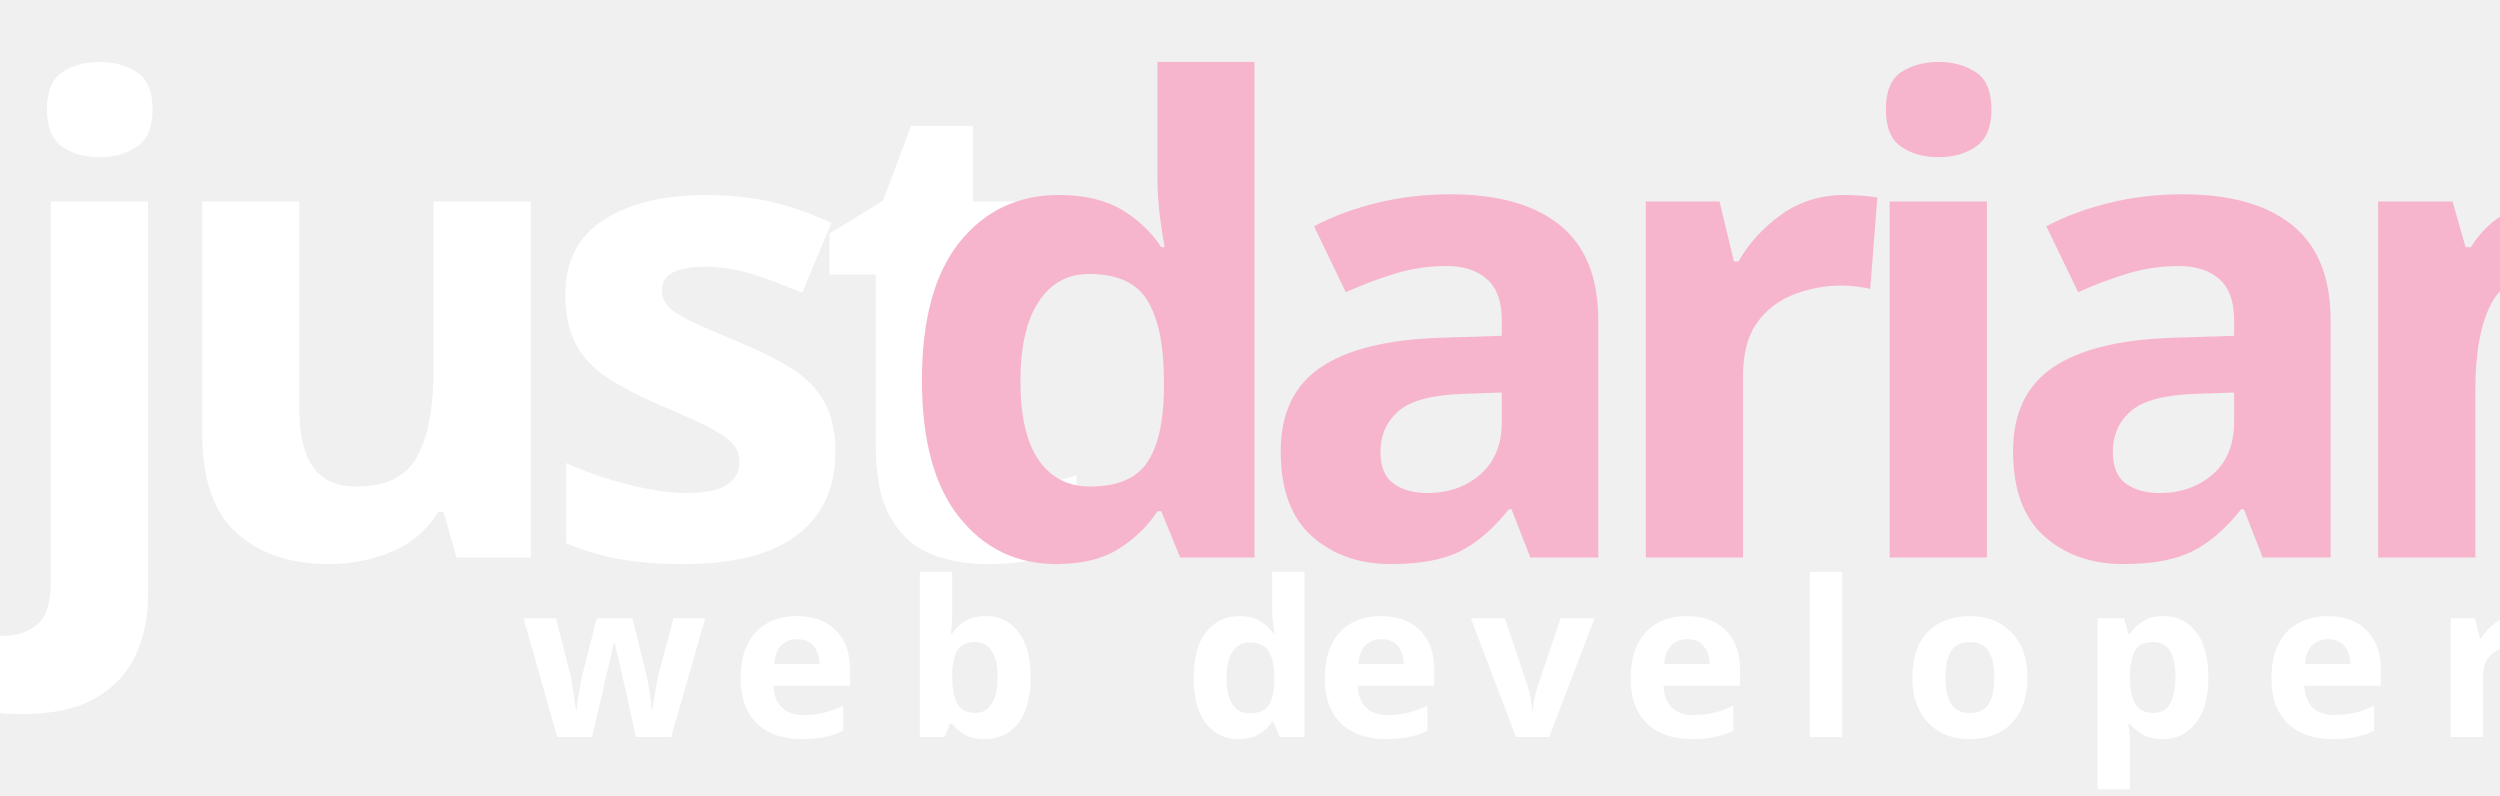
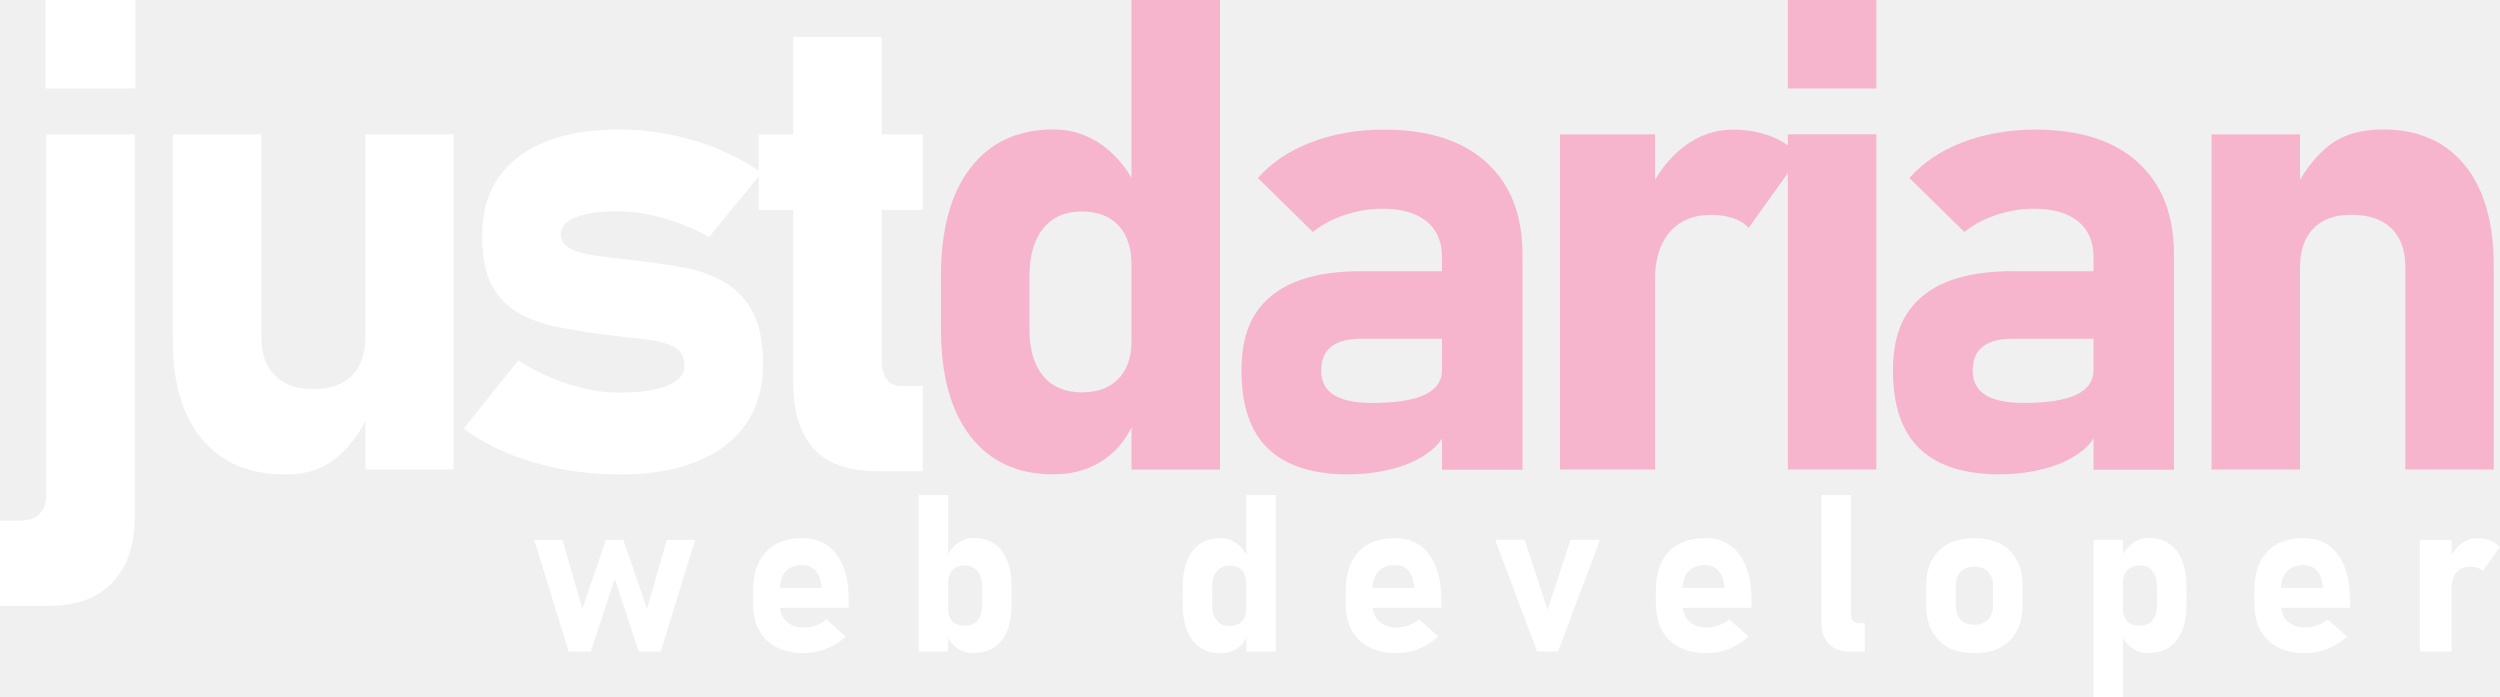
- <svg xmlns="http://www.w3.org/2000/svg" id="Capa_2" data-name="Capa 2" viewBox="0 0 276.03 87.86">
+ <svg xmlns="http://www.w3.org/2000/svg" id="Capa_1" data-name="Capa 1" viewBox="0 0 272.14 75.87">
  <defs>
    <style>
      .cls-1 {
-         letter-spacing: .19em;
+         fill: #f7b5cd;
      }

      .cls-2 {
-         letter-spacing: .2em;
-       }
- 
-       .cls-3 {
-         letter-spacing: -.07em;
-       }
- 
-       .cls-3, .cls-4 {
        fill: #fff;
-       }
- 
-       .cls-4 {
-         font-size: 24px;
-       }
- 
-       .cls-4, .cls-5 {
-         font-family: Bahnschrift-Bold, Bahnschrift;
-         font-variation-settings: 'wght' 700, 'wdth' 100;
-         font-weight: 700;
-       }
- 
-       .cls-6 {
-         fill: #f7b5cd;
-         letter-spacing: -.08em;
-       }
- 
-       .cls-7 {
-         letter-spacing: .2em;
-       }
- 
-       .cls-5 {
-         font-size: 72px;
-       }
- 
-       .cls-8 {
-         letter-spacing: .18em;
      }
    </style>
  </defs>
-   <g id="Capa_1-2" data-name="Capa 1">
-     <text class="cls-5" transform="translate(0 61.56)">
-       <tspan class="cls-3" x="0" y="0">just</tspan>
-       <tspan class="cls-6" x="98.56" y="0">darian</tspan>
-     </text>
-     <text class="cls-4" transform="translate(57.57 81.37)">
-       <tspan class="cls-1" x="0" y="0">w</tspan>
-       <tspan class="cls-2" x="23.13" y="0">eb d</tspan>
-       <tspan class="cls-8" x="87.63" y="0">e</tspan>
-       <tspan class="cls-1" x="104.83" y="0">v</tspan>
-       <tspan class="cls-7" x="121.4" y="0">eloper</tspan>
-     </text>
+   <g>
+     <path class="cls-2" d="M0,65.95v-9.28h2.25c.89,0,1.58-.25,2.06-.74.48-.49.72-1.17.72-2.04V14.62h9.63v41.66c0,3.07-.81,5.45-2.43,7.14s-3.89,2.53-6.82,2.53H0ZM4.96,9.63V0h9.77v9.63H4.96Z" />
+     <path class="cls-2" d="M28.46,14.62v22.18c0,1.76.5,3.12,1.49,4.1s2.4,1.46,4.2,1.46,3.19-.5,4.17-1.49,1.46-2.42,1.46-4.27l.49,7.98c-.61,1.8-1.68,3.43-3.22,4.89s-3.52,2.18-5.96,2.18c-3.91,0-6.94-1.27-9.07-3.8s-3.2-6.09-3.2-10.69V14.62h9.63ZM39.78,51.12V14.62h9.6v36.49h-9.6Z" />
+     <path class="cls-2" d="M67.42,51.64c-3.28,0-6.4-.44-9.37-1.32-2.97-.88-5.49-2.1-7.58-3.67l5.94-7.42c1.76,1.12,3.6,1.99,5.52,2.6s3.75.91,5.48.91c2.25,0,4-.25,5.24-.76s1.86-1.2,1.86-2.09c0-1.08-.43-1.82-1.28-2.21s-1.97-.66-3.36-.79-2.85-.3-4.39-.51c-1.57-.21-3.12-.46-4.66-.76s-2.94-.77-4.2-1.44-2.27-1.68-3.02-3.02c-.75-1.35-1.12-3.18-1.12-5.5,0-3.68,1.3-6.53,3.9-8.54s6.28-3.02,11.04-3.02c2.79,0,5.54.41,8.24,1.23s5.13,1.98,7.26,3.48l-5.73,7c-1.59-.89-3.26-1.58-4.99-2.07s-3.4-.74-4.99-.74c-1.95,0-3.46.22-4.54.65s-1.62,1.06-1.62,1.88c0,.7.38,1.23,1.12,1.58s1.73.6,2.95.76,2.53.31,3.94.47c1.62.19,3.25.42,4.89.69s3.15.76,4.52,1.46,2.48,1.77,3.32,3.2,1.27,3.4,1.27,5.91c0,3.82-1.37,6.79-4.1,8.89s-6.58,3.16-11.55,3.16Z" />
+     <path class="cls-2" d="M82.59,22.85v-8.23h17.86v8.23h-17.86ZM95.6,51.29c-3.26,0-5.61-.83-7.07-2.5s-2.18-4.05-2.18-7.17V4.01h9.63v35.23c0,.87.18,1.55.53,2.04s.87.74,1.55.74h2.39v9.28h-4.85Z" />
+     <path class="cls-1" d="M114.7,51.64c-3.89,0-6.91-1.38-9.05-4.13s-3.22-6.64-3.22-11.65v-5.84c0-5.06,1.07-8.98,3.22-11.76s5.16-4.17,9.05-4.17c1.95,0,3.72.58,5.33,1.74s2.9,2.81,3.88,4.94l-.74,8.09c0-1.24-.21-2.3-.63-3.16s-1.04-1.53-1.85-1.99-1.79-.69-2.94-.69c-1.8,0-3.21.62-4.2,1.85s-1.49,2.96-1.49,5.19v5.8c0,2.18.5,3.87,1.49,5.06s2.4,1.79,4.2,1.79c1.15,0,2.13-.22,2.94-.67s1.42-1.09,1.85-1.93.63-1.86.63-3.06l.49,8.33c-.73,1.99-1.87,3.53-3.43,4.62s-3.4,1.63-5.54,1.63ZM123.17,51.12V0h9.63v51.12h-9.63Z" />
+     <path class="cls-1" d="M146.81,51.64c-3.89,0-6.81-.93-8.75-2.78s-2.92-4.69-2.92-8.51,1.08-6.35,3.25-8.14,5.42-2.69,9.76-2.69h9.14l.49,7.35h-9.6c-1.45,0-2.54.29-3.27.86s-1.09,1.45-1.09,2.62.46,2.08,1.39,2.65,2.3.86,4.13.86c2.55,0,4.46-.29,5.73-.88s1.9-1.5,1.9-2.74l.74,5.31c-.14,1.38-.76,2.53-1.86,3.43s-2.46,1.57-4.06,2-3.26.65-4.97.65ZM156.97,51.12v-23.13c0-1.69-.56-2.99-1.69-3.9s-2.72-1.37-4.78-1.37c-1.36,0-2.71.22-4.04.65s-2.52,1.06-3.55,1.88l-5.98-5.87c1.45-1.66,3.38-2.96,5.77-3.88s5.04-1.39,7.95-1.39c4.8,0,8.52,1.18,11.14,3.55s3.94,5.71,3.94,10.02v23.45h-8.75Z" />
+     <path class="cls-1" d="M169.82,51.12V14.62h10.34v36.49h-10.34ZM190.35,24.79c-.45-.47-1.01-.82-1.71-1.05s-1.48-.35-2.37-.35c-1.95,0-3.45.63-4.52,1.88s-1.6,2.99-1.6,5.22l-.74-9.49c1.01-2.16,2.31-3.84,3.92-5.06s3.37-1.83,5.29-1.83c1.52,0,2.9.24,4.13.72s2.3,1.19,3.22,2.13l-5.62,7.84Z" />
+     <path class="cls-1" d="M194.62,9.63V0h9.63v9.63h-9.63ZM194.62,51.12V14.62h9.63v36.49h-9.63Z" />
+     <path class="cls-1" d="M217.73,51.64c-3.89,0-6.81-.93-8.75-2.78s-2.92-4.69-2.92-8.51,1.08-6.35,3.25-8.14,5.42-2.69,9.76-2.69h9.14l.49,7.35h-9.6c-1.45,0-2.54.29-3.27.86s-1.09,1.45-1.09,2.62.46,2.08,1.39,2.65,2.3.86,4.13.86c2.55,0,4.46-.29,5.73-.88s1.9-1.5,1.9-2.74l.74,5.31c-.14,1.38-.76,2.53-1.86,3.43s-2.46,1.57-4.06,2-3.26.65-4.97.65ZM227.89,51.12v-23.13c0-1.69-.56-2.99-1.69-3.9s-2.72-1.37-4.78-1.37c-1.36,0-2.71.22-4.04.65s-2.52,1.06-3.55,1.88l-5.98-5.87c1.45-1.66,3.38-2.96,5.77-3.88s5.04-1.39,7.95-1.39c4.8,0,8.52,1.18,11.14,3.55s3.94,5.71,3.94,10.02v23.45h-8.75Z" />
+     <path class="cls-1" d="M240.74,51.12V14.62h9.63v36.49h-9.63ZM261.83,51.12v-22.11c0-1.8-.51-3.19-1.53-4.17s-2.47-1.46-4.34-1.46-3.16.5-4.13,1.49-1.46,2.4-1.46,4.2l-.74-8.09c1.05-2.2,2.34-3.9,3.85-5.1s3.47-1.79,5.89-1.79c3.84,0,6.82,1.29,8.93,3.88s3.16,6.25,3.16,10.99v22.15h-9.63Z" />
+   </g>
+   <g>
+     <path class="cls-2" d="M61.9,70.93l-3.75-12.16h3.08l2.16,7.51,2.57-7.51h1.9l2.57,7.51,2.16-7.51h3.08l-3.75,12.16h-2.39l-2.61-7.93-2.61,7.93h-2.39Z" />
+     <path class="cls-2" d="M87.55,71.1c-1.77,0-3.13-.47-4.11-1.42s-1.46-2.29-1.46-4.03v-1.37c0-1.81.47-3.21,1.4-4.21s2.25-1.49,3.96-1.49c1.61,0,2.85.59,3.73,1.78s1.32,2.85,1.32,5v.8h-8.32v-2.17h5.39l-.04-.28c-.09-.7-.3-1.24-.66-1.62s-.83-.58-1.43-.58c-.77,0-1.37.23-1.8.69s-.64,1.11-.64,1.96v1.55c0,.83.23,1.47.7,1.92s1.12.68,1.95.68c.43,0,.86-.08,1.28-.23s.8-.37,1.15-.65l2.1,1.86c-.63.58-1.34,1.03-2.13,1.34s-1.59.47-2.39.47Z" />
+     <path class="cls-2" d="M100,70.93v-17.04h3.21v17.04h-3.21ZM106.04,71.1c-.71,0-1.32-.18-1.84-.54s-.9-.88-1.15-1.54l.16-2.78c0,.4.07.74.21,1.02s.35.5.62.64.6.22.98.22c.6,0,1.07-.2,1.4-.6s.5-.96.5-1.69v-1.93c0-.74-.17-1.32-.5-1.73s-.8-.62-1.4-.62c-.38,0-.71.08-.98.23s-.47.37-.62.66-.21.64-.21,1.05l-.25-2.7c.33-.71.76-1.26,1.29-1.65s1.13-.58,1.78-.58c1.3,0,2.31.46,3.02,1.39s1.07,2.23,1.07,3.92v1.95c0,1.67-.36,2.97-1.07,3.88s-1.72,1.38-3.02,1.38Z" />
+     <path class="cls-2" d="M132.84,71.1c-1.3,0-2.3-.46-3.02-1.38s-1.07-2.21-1.07-3.88v-1.95c0-1.69.36-2.99,1.07-3.92s1.72-1.39,3.02-1.39c.65,0,1.24.19,1.78.58s.97.94,1.29,1.65l-.25,2.7c0-.41-.07-.77-.21-1.05s-.35-.51-.62-.66-.6-.23-.98-.23c-.6,0-1.07.21-1.4.62s-.5.99-.5,1.73v1.93c0,.73.17,1.29.5,1.69s.8.6,1.4.6c.38,0,.71-.07.98-.22s.47-.36.62-.64.21-.62.21-1.02l.16,2.78c-.24.66-.62,1.18-1.14,1.54s-1.13.54-1.85.54ZM135.67,70.93v-17.04h3.21v17.04h-3.21Z" />
+     <path class="cls-2" d="M152.06,71.1c-1.77,0-3.13-.47-4.11-1.42s-1.46-2.29-1.46-4.03v-1.37c0-1.81.47-3.21,1.4-4.21s2.25-1.49,3.96-1.49c1.61,0,2.85.59,3.73,1.78s1.32,2.85,1.32,5v.8h-8.32v-2.17h5.39l-.04-.28c-.09-.7-.3-1.24-.66-1.62s-.83-.58-1.43-.58c-.77,0-1.37.23-1.8.69s-.64,1.11-.64,1.96v1.55c0,.83.23,1.47.7,1.92s1.12.68,1.95.68c.43,0,.86-.08,1.28-.23s.8-.37,1.15-.65l2.1,1.86c-.63.58-1.34,1.03-2.13,1.34s-1.59.47-2.39.47Z" />
+     <path class="cls-2" d="M168.46,66.39l2.51-7.63h3.2l-4.57,12.16h-2.27l-4.57-12.16h3.2l2.51,7.63Z" />
+     <path class="cls-2" d="M185.82,71.1c-1.77,0-3.13-.47-4.11-1.42s-1.46-2.29-1.46-4.03v-1.37c0-1.81.47-3.21,1.4-4.21s2.25-1.49,3.96-1.49c1.61,0,2.85.59,3.73,1.78s1.32,2.85,1.32,5v.8h-8.32v-2.17h5.39l-.04-.28c-.09-.7-.3-1.24-.66-1.62s-.83-.58-1.43-.58c-.77,0-1.37.23-1.8.69s-.64,1.11-.64,1.96v1.55c0,.83.23,1.47.7,1.92s1.12.68,1.95.68c.43,0,.86-.08,1.28-.23s.8-.37,1.15-.65l2.1,1.86c-.63.58-1.34,1.03-2.13,1.34s-1.59.47-2.39.47Z" />
+     <path class="cls-2" d="M201.48,53.89v13.02c0,.29.08.52.25.68s.41.25.72.25h.54v3.09h-1.64c-.98,0-1.73-.28-2.27-.84s-.81-1.36-.81-2.38v-13.82h3.21Z" />
+     <path class="cls-2" d="M214.92,71.1c-1.67,0-2.96-.46-3.88-1.39s-1.37-2.23-1.37-3.91v-1.98c0-1.66.46-2.95,1.37-3.87s2.21-1.37,3.88-1.37,2.96.46,3.88,1.37,1.37,2.2,1.37,3.87v2.02c0,1.67-.46,2.97-1.37,3.88s-2.21,1.38-3.88,1.38ZM214.91,68.01c.65,0,1.15-.19,1.51-.57s.54-.91.54-1.6v-2.02c0-.68-.18-1.21-.54-1.58s-.86-.56-1.51-.56-1.14.19-1.49.56-.53.9-.53,1.58v2.02c0,.69.18,1.22.53,1.6s.85.57,1.49.57Z" />
+     <path class="cls-2" d="M227.9,75.87v-17.11h3.21v17.11h-3.21ZM233.93,71.1c-.71,0-1.32-.18-1.84-.54s-.9-.88-1.15-1.54l.16-2.78c0,.4.07.74.21,1.02s.35.5.62.64.6.22.98.22c.6,0,1.07-.2,1.4-.6s.5-.96.5-1.69v-1.93c0-.74-.17-1.32-.5-1.73s-.8-.62-1.4-.62c-.38,0-.71.08-.98.23s-.47.37-.62.66-.21.64-.21,1.05l-.25-2.7c.33-.71.76-1.26,1.29-1.65s1.13-.58,1.78-.58c1.3,0,2.31.46,3.02,1.39s1.07,2.23,1.07,3.92v1.95c0,1.67-.36,2.97-1.07,3.88s-1.72,1.38-3.02,1.38Z" />
+     <path class="cls-2" d="M250.97,71.1c-1.77,0-3.13-.47-4.11-1.42s-1.46-2.29-1.46-4.03v-1.37c0-1.81.47-3.21,1.4-4.21s2.25-1.49,3.96-1.49c1.61,0,2.85.59,3.73,1.78s1.32,2.85,1.32,5v.8h-8.32v-2.17h5.39l-.04-.28c-.09-.7-.3-1.24-.66-1.62s-.83-.58-1.43-.58c-.77,0-1.37.23-1.8.69s-.64,1.11-.64,1.96v1.55c0,.83.23,1.47.7,1.92s1.12.68,1.95.68c.43,0,.86-.08,1.28-.23s.8-.37,1.15-.65l2.1,1.86c-.63.58-1.34,1.03-2.13,1.34s-1.59.47-2.39.47Z" />
+     <path class="cls-2" d="M263.42,70.93v-12.16h3.45v12.16h-3.45ZM270.26,62.15c-.15-.16-.34-.27-.57-.35s-.49-.12-.79-.12c-.65,0-1.15.21-1.51.63s-.53,1-.53,1.74l-.25-3.16c.34-.72.77-1.28,1.31-1.69s1.12-.61,1.76-.61c.51,0,.97.08,1.38.24s.77.4,1.07.71l-1.88,2.61Z" />
  </g>
</svg>
